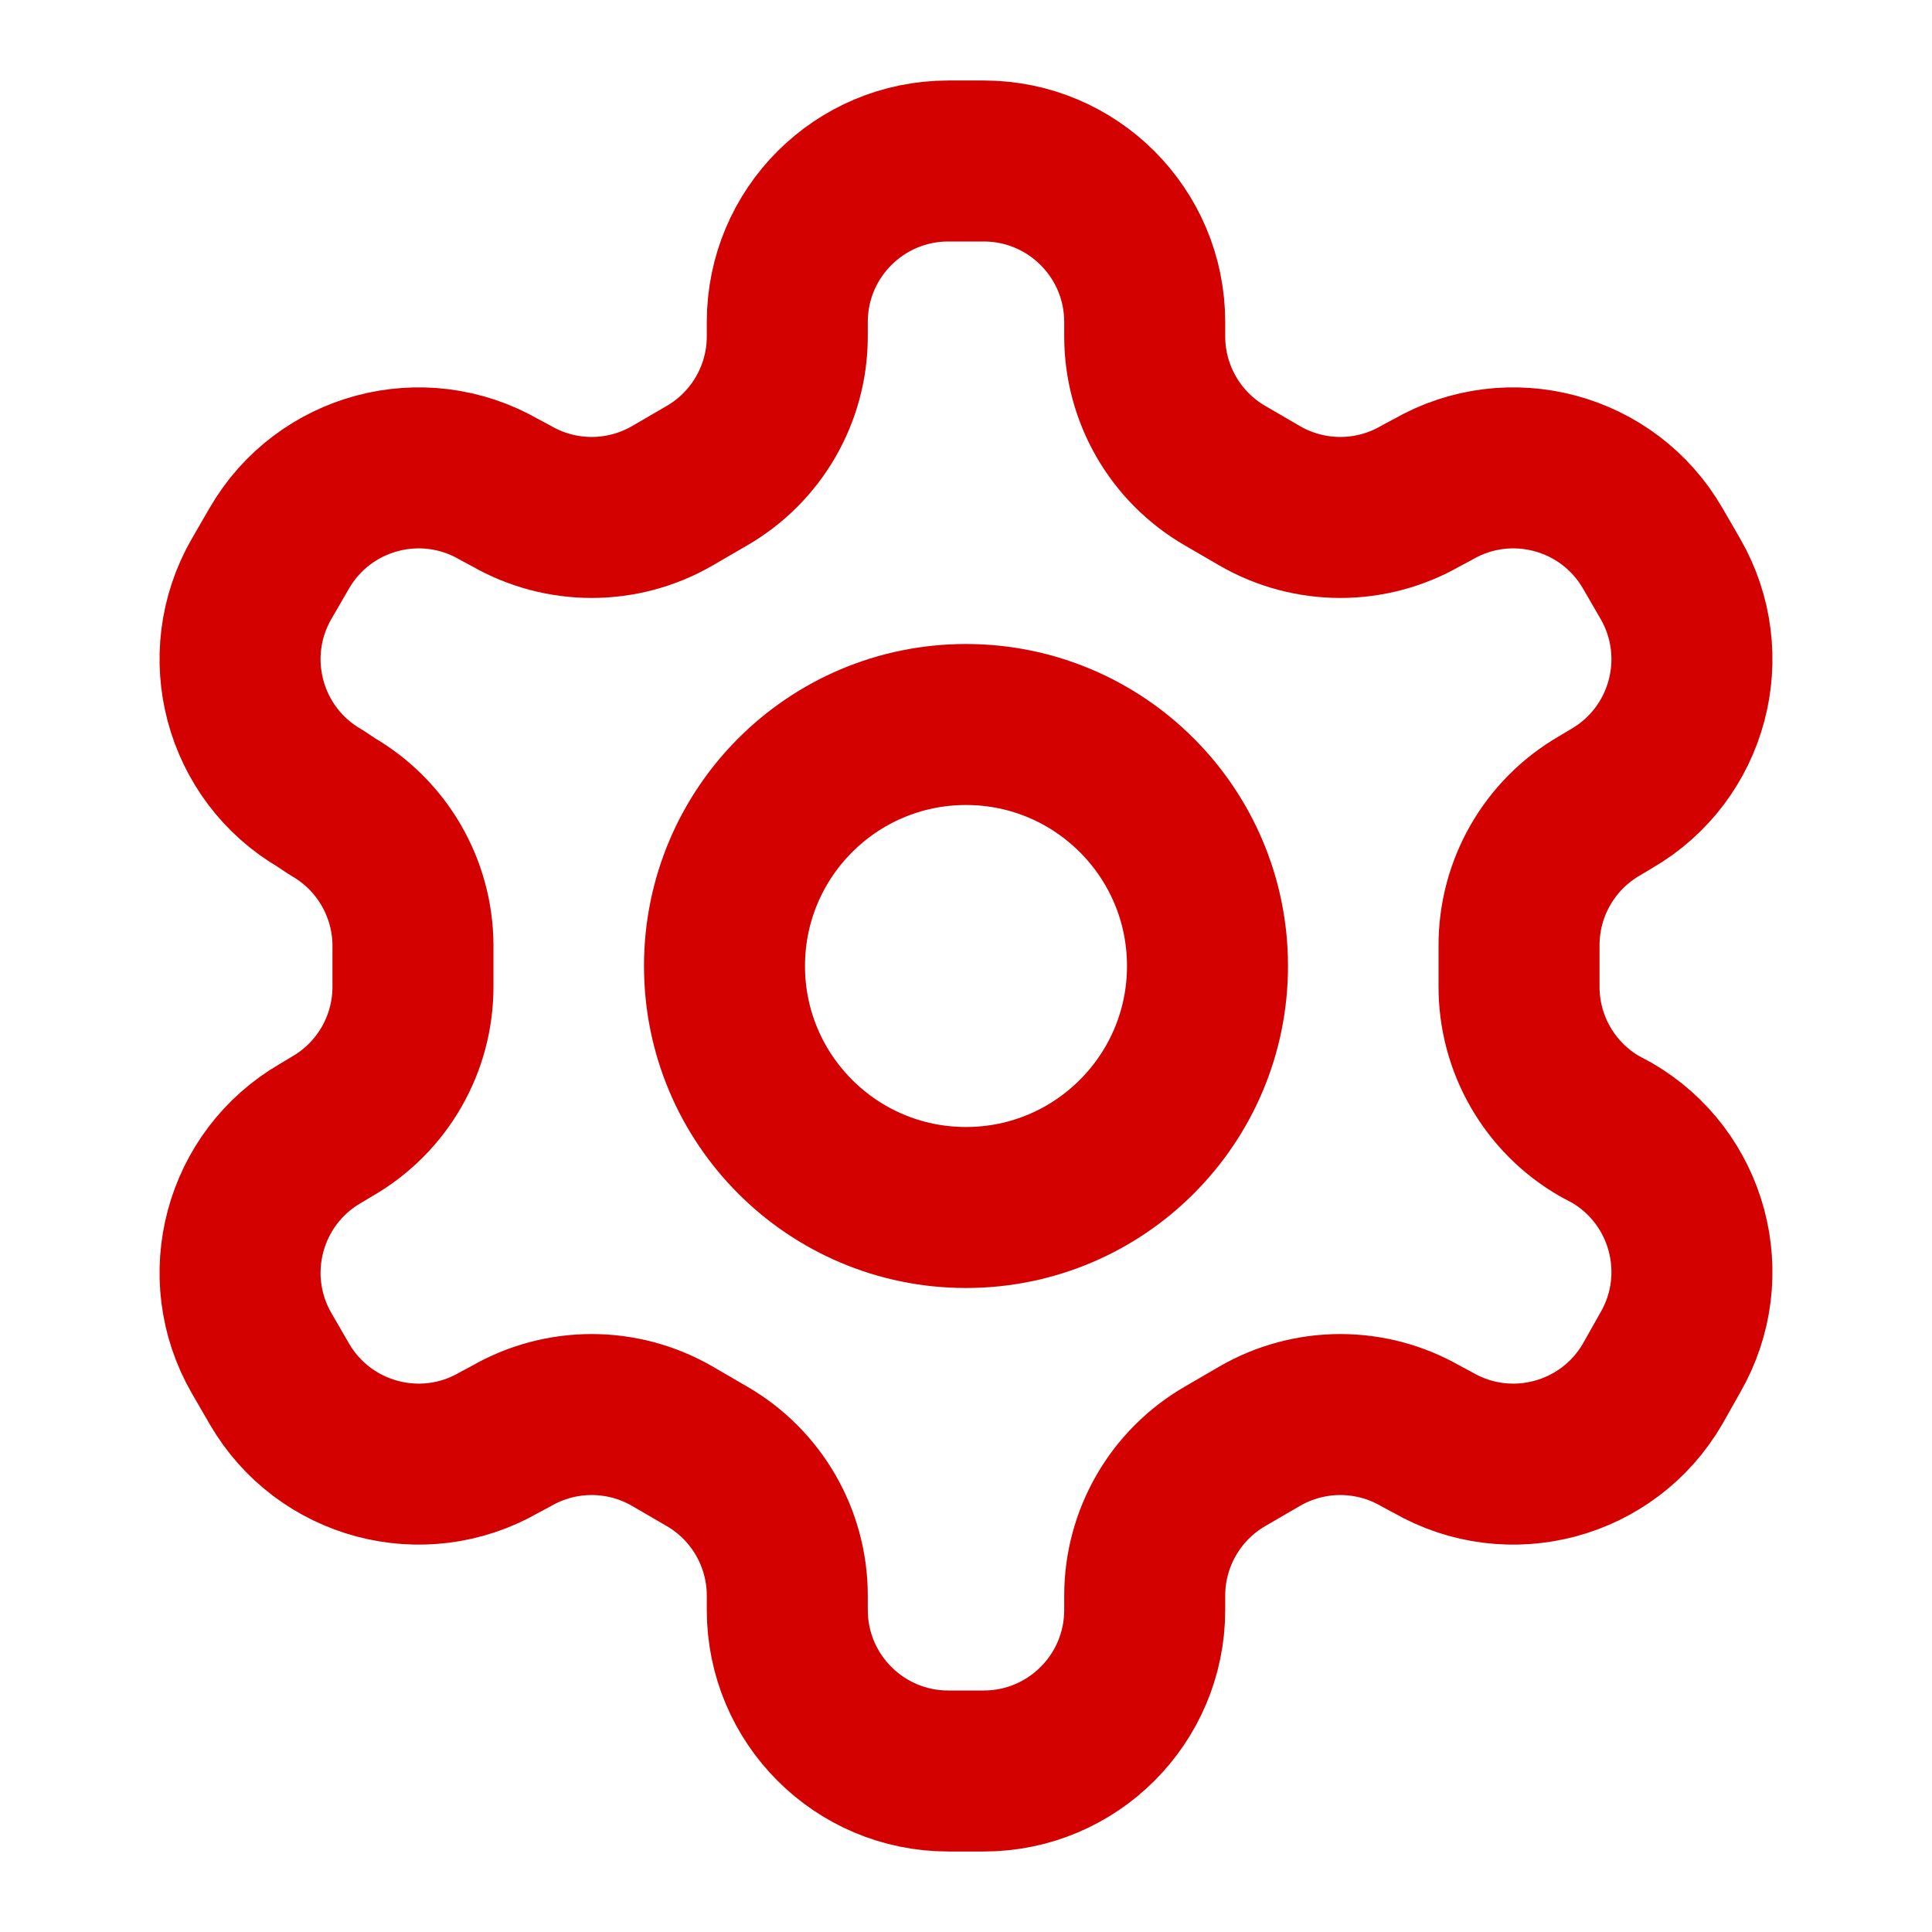
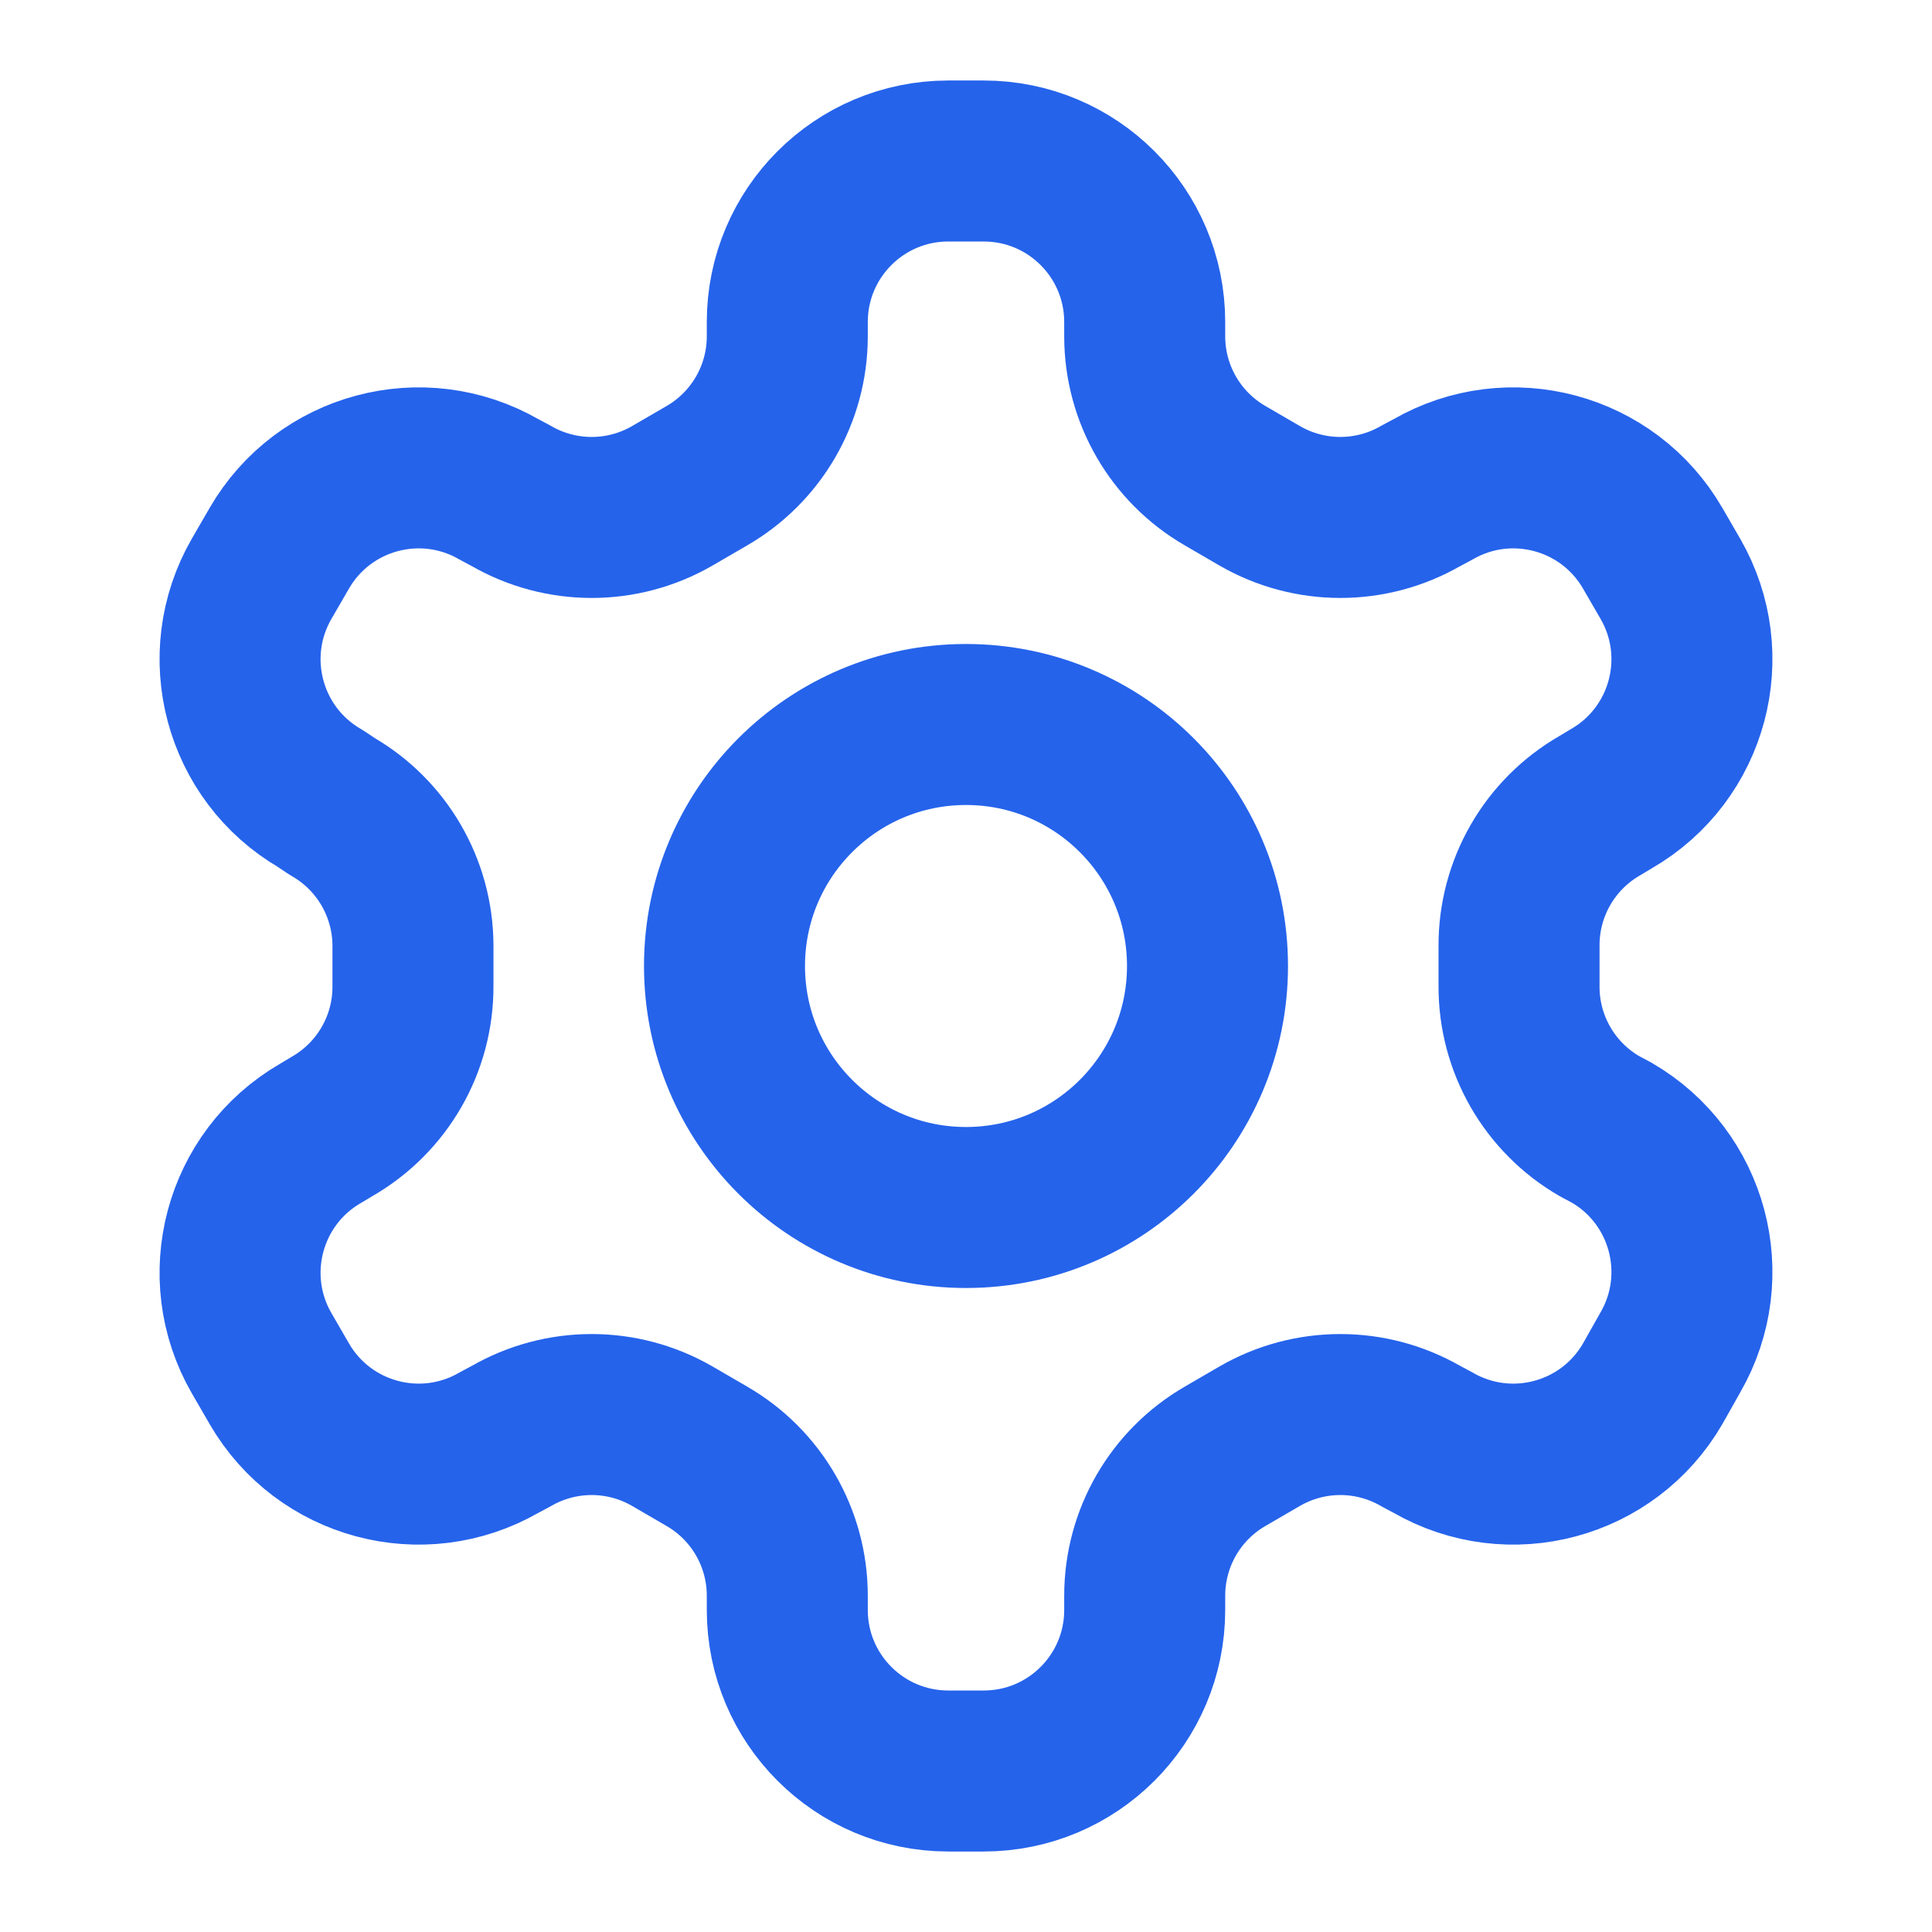
- <svg xmlns="http://www.w3.org/2000/svg" class="lucide lucide-settings" width="24" height="24" viewBox="0 0 24 24" fill="none" stroke="#d40101" stroke-width="2" stroke-linecap="round" stroke-linejoin="round">
+ <svg xmlns="http://www.w3.org/2000/svg" class="lucide lucide-settings" width="24" height="24" viewBox="0 0 24 24" fill="none" stroke="#2563eb" stroke-width="2" stroke-linecap="round" stroke-linejoin="round">
  <path d="M12.22 2h-.44a2 2 0 0 0-2 2v.18a2 2 0 0 1-1 1.73l-.43.25a2 2 0 0 1-2 0l-.15-.08a2 2 0 0 0-2.73.73l-.22.38a2 2 0 0 0 .73 2.73l.15.1a2 2 0 0 1 1 1.72v.51a2 2 0 0 1-1 1.74l-.15.09a2 2 0 0 0-.73 2.73l.22.38a2 2 0 0 0 2.73.73l.15-.08a2 2 0 0 1 2 0l.43.25a2 2 0 0 1 1 1.73V20a2 2 0 0 0 2 2h.44a2 2 0 0 0 2-2v-.18a2 2 0 0 1 1-1.73l.43-.25a2 2 0 0 1 2 0l.15.08a2 2 0 0 0 2.73-.73l.22-.39a2 2 0 0 0-.73-2.73l-.15-.08a2 2 0 0 1-1-1.74v-.5a2 2 0 0 1 1-1.74l.15-.09a2 2 0 0 0 .73-2.73l-.22-.38a2 2 0 0 0-2.73-.73l-.15.08a2 2 0 0 1-2 0l-.43-.25a2 2 0 0 1-1-1.73V4a2 2 0 0 0-2-2z" />
  <circle cx="12" cy="12" r="3" />
</svg>
